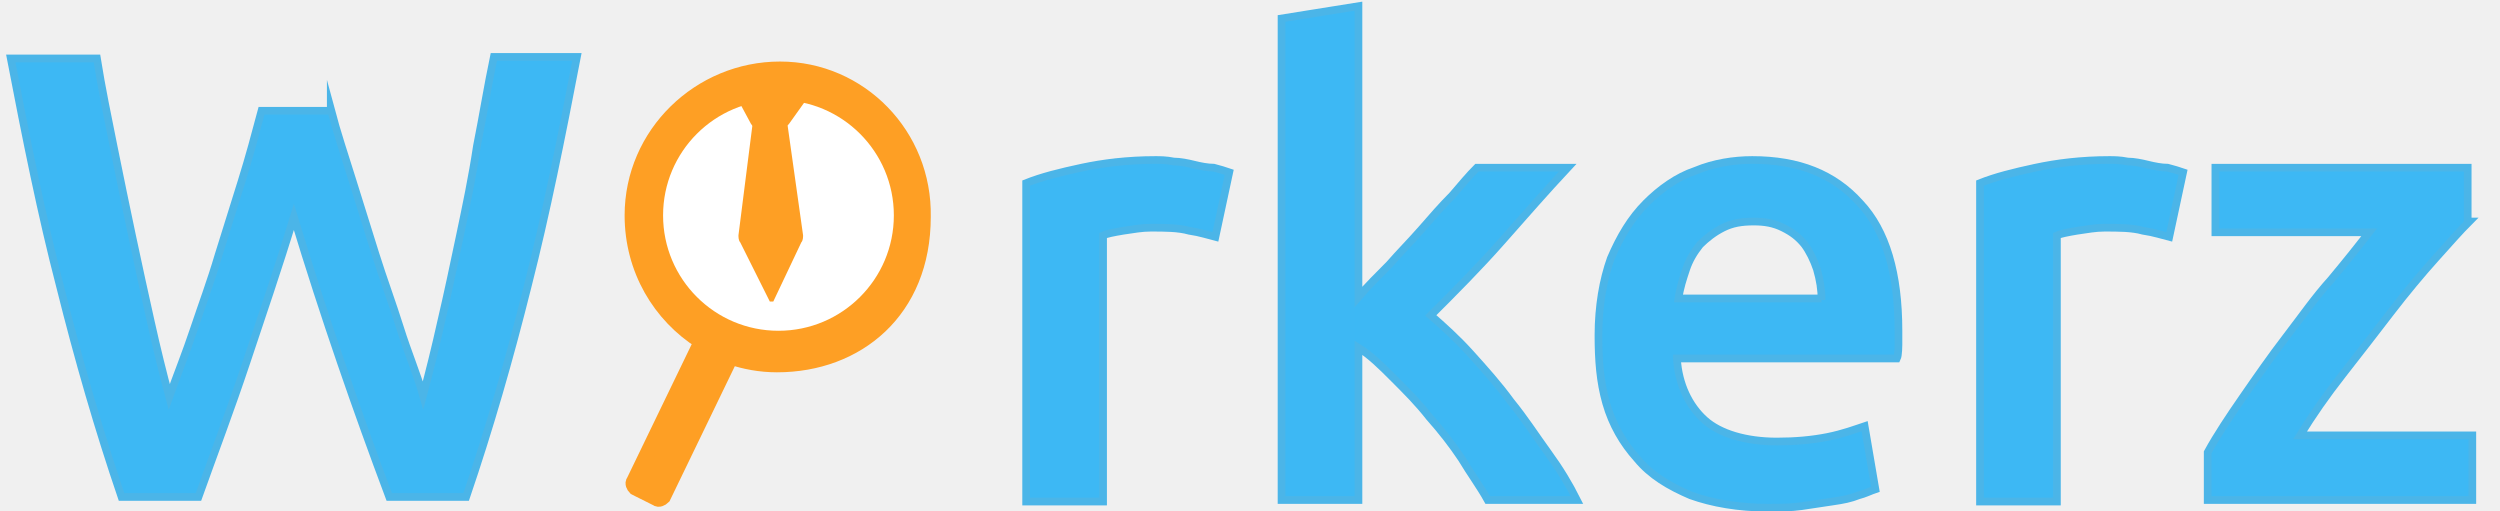
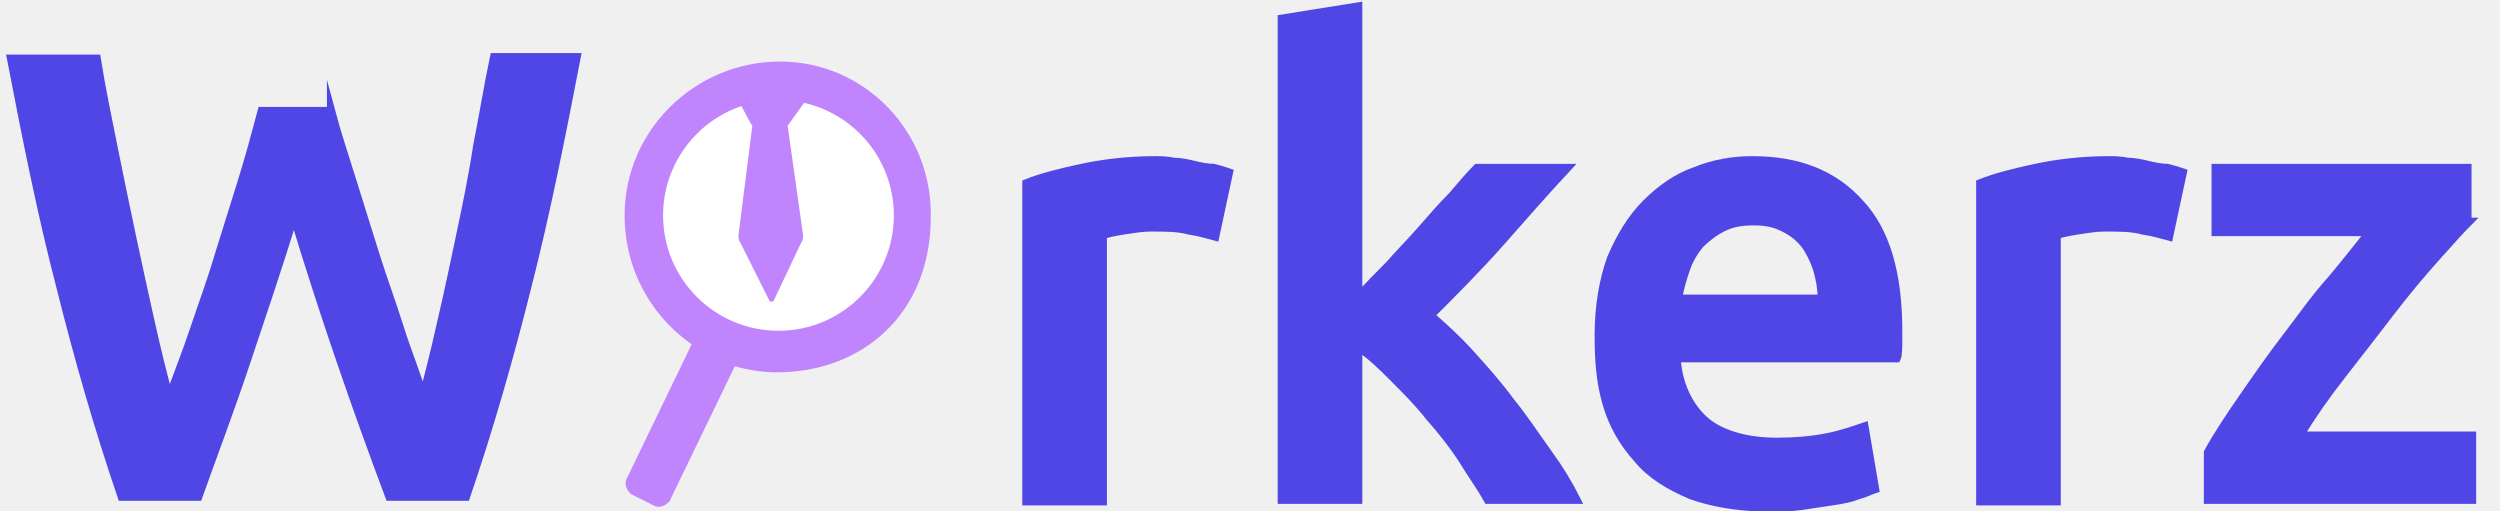
<svg xmlns="http://www.w3.org/2000/svg" enable-background="new 0 0 162.5 33.2" viewBox="0 0 162.5 33.2">
-   <path d="m50.7 4.5c-5.2 0-9.6 4.2-9.6 9.5 0 3.5 1.8 6.5 4.5 8.2l-4.4 9.1c-.1.1 0 .3.1.4l1.4.7c.1.1.3 0 .4-.1l4.4-9.1c.9.3 1.9.5 3 .5 5.2 0 9.5-3.5 9.5-9.6.1-5.3-4.1-9.6-9.3-9.6z" fill="#fe9f24" stroke="#fe9f24" />
-   <circle cx="50.6" cy="14" fill="#fff" r="7.5" />
-   <path d="m48.9 8s.1.1.1.2l-.9 7.1c0 .1 0 .3.1.4l1.9 3.8h.1l1.8-3.8c.1-.1.1-.3.1-.4l-1-7.1c0-.1 0-.1.1-.2l1-1.4h-.1c-1.4-.2-2.5-.2-3.9.1z" fill="#fe9f24" stroke="#fe9f24" stroke-width=".2" />
-   <g fill="#3db8f4" stroke="#4bb5e8" stroke-miterlimit="10" stroke-width=".5">
-     <path d="m21.5 7.1c.4 1.5.9 3 1.4 4.6s1 3.2 1.5 4.8 1.1 3.2 1.6 4.8 1.1 3 1.5 4.4c.4-1.5.8-3.1 1.2-4.9.4-1.7.8-3.6 1.2-5.5s.8-3.8 1.1-5.8c.4-2 .7-3.9 1.1-5.8h5.4c-1 5.2-2 10.2-3.2 14.9-1.2 4.8-2.5 9.3-4 13.7h-5c-2.1-5.6-4.2-11.6-6.2-18.2-1 3.3-2.1 6.5-3.1 9.5s-2.1 5.9-3.1 8.7h-5c-1.5-4.4-2.8-8.9-4-13.7-1.2-4.6-2.2-9.6-3.2-14.8h5.6c.3 1.9.7 3.8 1.1 5.8s.8 3.9 1.2 5.8.8 3.7 1.2 5.5.8 3.4 1.2 4.9c.5-1.4 1.1-2.9 1.6-4.4s1.1-3.1 1.6-4.8c.5-1.6 1-3.2 1.5-4.8s.9-3.1 1.3-4.6h4.5z" />
-     <path d="m79 15.4c-.4-.1-1-.3-1.7-.4-.7-.2-1.6-.2-2.5-.2-.6 0-1.1.1-1.8.2-.6.1-1.1.2-1.3.3v17.3h-5v-20.7c1-.4 2.2-.7 3.6-1s3-.5 4.8-.5c.3 0 .7 0 1.2.1.4 0 .9.1 1.3.2s.9.2 1.3.2c.4.1.7.2 1 .3z" />
-     <path d="m88.3 19.3c.6-.7 1.3-1.4 2-2.1.7-.8 1.4-1.5 2.1-2.3s1.3-1.5 2-2.2c.6-.7 1.1-1.3 1.6-1.8h5.9c-1.4 1.5-2.8 3.1-4.3 4.8s-3.1 3.3-4.6 4.8c.8.7 1.7 1.5 2.6 2.5s1.8 2 2.6 3.1c.9 1.1 1.6 2.2 2.4 3.3s1.4 2.1 1.9 3.1h-5.8c-.5-.9-1.1-1.7-1.7-2.7-.6-.9-1.3-1.8-2.1-2.7-.7-.9-1.5-1.7-2.3-2.5s-1.5-1.5-2.3-2v9.9h-5v-31.3l5-.8z" />
-     <path d="m103.9 21.8c0-1.9.3-3.6.8-5 .6-1.4 1.3-2.6 2.3-3.6.9-.9 2-1.7 3.2-2.1 1.2-.5 2.5-.7 3.7-.7 3 0 5.3.9 7 2.8 1.7 1.8 2.5 4.6 2.5 8.3v.9s0 .7-.1.9h-14.3c.1 1.7.8 3.1 1.8 4s2.7 1.4 4.7 1.4c1.2 0 2.3-.1 3.3-.3s1.8-.5 2.4-.7l.7 4.1c-.3.1-.7.3-1.1.4-.5.2-1 .3-1.7.4s-1.3.2-2 .3-1.4.1-2.2.1c-1.9 0-3.6-.3-5-.8-1.4-.6-2.6-1.3-3.5-2.4-.9-1-1.6-2.2-2-3.6s-.5-2.8-.5-4.4zm14.5-2.3c0-.7-.1-1.3-.3-2-.2-.6-.5-1.2-.8-1.6-.4-.5-.8-.8-1.4-1.1s-1.2-.4-1.9-.4c-.8 0-1.4.1-2 .4s-1.1.7-1.5 1.1c-.4.5-.7 1-.9 1.6s-.4 1.2-.5 1.9h9.3z" />
-     <path d="m141 15.4c-.4-.1-1-.3-1.7-.4-.7-.2-1.6-.2-2.5-.2-.6 0-1.1.1-1.8.2-.6.1-1.1.2-1.3.3v17.3h-5v-20.7c1-.4 2.2-.7 3.6-1s3-.5 4.8-.5c.3 0 .7 0 1.2.1.4 0 .9.1 1.3.2s.9.2 1.3.2c.4.1.7.2 1 .3z" />
-     <path d="m160.5 14.4c-.6.6-1.3 1.4-2.2 2.4s-1.9 2.2-2.9 3.5-2 2.6-3.1 4-2 2.7-2.8 4h11.2v4.2h-17.2v-3.1c.6-1.1 1.4-2.3 2.3-3.6s1.8-2.6 2.8-3.9 1.9-2.6 2.9-3.7c1-1.2 1.8-2.2 2.5-3.1h-10v-4.2h16.4v3.5z" />
+   <path d="m50.7 4.5c-5.2 0-9.6 4.2-9.6 9.5 0 3.5 1.8 6.5 4.5 8.2l-4.4 9.1c-.1.1 0 .3.1.4l1.4.7c.1.1.3 0 .4-.1l4.4-9.1c.9.3 1.9.5 3 .5 5.2 0 9.5-3.5 9.5-9.6.1-5.3-4.1-9.6-9.3-9.6z" fill="#c084fc" stroke="#c084fc" />
+   <circle cx="50.6" cy="14" fill="#ffffff" r="7.5" />
+   <path d="m48.9 8s.1.1.1.2l-.9 7.1c0 .1 0 .3.1.4l1.9 3.8h.1l1.8-3.8c.1-.1.1-.3.1-.4l-1-7.1c0-.1 0-.1.1-.2l1-1.4h-.1c-1.4-.2-2.5-.2-3.9.1z" fill="#c084fc" stroke="#c084fc" stroke-width=".2" />
+   <g fill="#4f46e5" stroke="#4f46e5" stroke-miterlimit="10" stroke-width=".5">
+     <path d="m21.5 7.1c.4 1.5.9 3 1.4 4.6s1 3.2 1.5 4.8 1.1 3.2 1.6 4.8 1.1 3 1.5 4.4c.4-1.5.8-3.1 1.2-4.9.4-1.7.8-3.6 1.2-5.5s.8-3.8 1.1-5.8c.4-2 .7-3.9 1.1-5.8h5.4c-1 5.2-2 10.2-3.2 14.9-1.2 4.8-2.5 9.3-4 13.7h-5c-2.1-5.6-4.2-11.6-6.2-18.2-1 3.3-2.1 6.5-3.1 9.5s-2.1 5.9-3.1 8.7h-5c-1.5-4.4-2.8-8.9-4-13.7-1.2-4.6-2.2-9.6-3.2-14.8h5.6c.3 1.9.7 3.8 1.1 5.8s.8 3.9 1.2 5.8.8 3.7 1.2 5.5.8 3.4 1.2 4.9c.5-1.4 1.1-2.9 1.6-4.4s1.1-3.1 1.6-4.8c.5-1.6 1-3.2 1.5-4.8s.9-3.1 1.3-4.6h4.5z" fill="#4f46e5" />
+     <path d="m79 15.4c-.4-.1-1-.3-1.7-.4-.7-.2-1.6-.2-2.5-.2-.6 0-1.1.1-1.8.2-.6.1-1.1.2-1.3.3v17.3h-5v-20.7c1-.4 2.2-.7 3.6-1s3-.5 4.8-.5c.3 0 .7 0 1.2.1.4 0 .9.1 1.3.2s.9.2 1.3.2c.4.1.7.2 1 .3z" fill="#4f46e5" />
+     <path d="m88.3 19.3c.6-.7 1.3-1.4 2-2.1.7-.8 1.4-1.5 2.1-2.3s1.3-1.5 2-2.2c.6-.7 1.1-1.3 1.6-1.8h5.9c-1.4 1.5-2.8 3.1-4.3 4.8s-3.1 3.3-4.6 4.8c.8.7 1.7 1.5 2.6 2.5s1.8 2 2.6 3.1c.9 1.1 1.6 2.2 2.4 3.3s1.4 2.1 1.9 3.1h-5.8c-.5-.9-1.1-1.7-1.7-2.7-.6-.9-1.3-1.8-2.1-2.7-.7-.9-1.5-1.7-2.3-2.5s-1.5-1.5-2.3-2v9.9h-5v-31.3l5-.8z" fill="#4f46e5" />
+     <path d="m103.9 21.8c0-1.9.3-3.6.8-5 .6-1.4 1.3-2.6 2.3-3.6.9-.9 2-1.7 3.2-2.1 1.2-.5 2.5-.7 3.7-.7 3 0 5.3.9 7 2.8 1.7 1.8 2.5 4.6 2.5 8.3v.9s0 .7-.1.9h-14.3c.1 1.7.8 3.1 1.8 4s2.7 1.4 4.7 1.4c1.2 0 2.3-.1 3.3-.3s1.8-.5 2.4-.7l.7 4.1c-.3.1-.7.3-1.1.4-.5.2-1 .3-1.7.4s-1.3.2-2 .3-1.4.1-2.2.1c-1.9 0-3.6-.3-5-.8-1.4-.6-2.6-1.3-3.5-2.4-.9-1-1.6-2.2-2-3.6s-.5-2.8-.5-4.4zm14.5-2.3c0-.7-.1-1.3-.3-2-.2-.6-.5-1.2-.8-1.6-.4-.5-.8-.8-1.4-1.1s-1.2-.4-1.9-.4c-.8 0-1.4.1-2 .4s-1.1.7-1.5 1.1c-.4.5-.7 1-.9 1.6s-.4 1.2-.5 1.9h9.3z" fill="#4f46e5" />
+     <path d="m141 15.4c-.4-.1-1-.3-1.7-.4-.7-.2-1.6-.2-2.5-.2-.6 0-1.1.1-1.8.2-.6.1-1.1.2-1.3.3v17.3h-5v-20.7c1-.4 2.2-.7 3.6-1s3-.5 4.8-.5c.3 0 .7 0 1.2.1.4 0 .9.1 1.3.2s.9.2 1.3.2c.4.1.7.2 1 .3z" fill="#4f46e5" />
+     <path d="m160.5 14.4c-.6.6-1.3 1.4-2.2 2.4s-1.9 2.2-2.9 3.5-2 2.6-3.1 4-2 2.7-2.8 4h11.2v4.2h-17.2v-3.1c.6-1.1 1.4-2.3 2.3-3.6s1.8-2.6 2.8-3.9 1.9-2.6 2.9-3.7c1-1.2 1.8-2.2 2.5-3.1h-10v-4.2h16.4v3.5z" fill="#4f46e5" />
  </g>
</svg>
